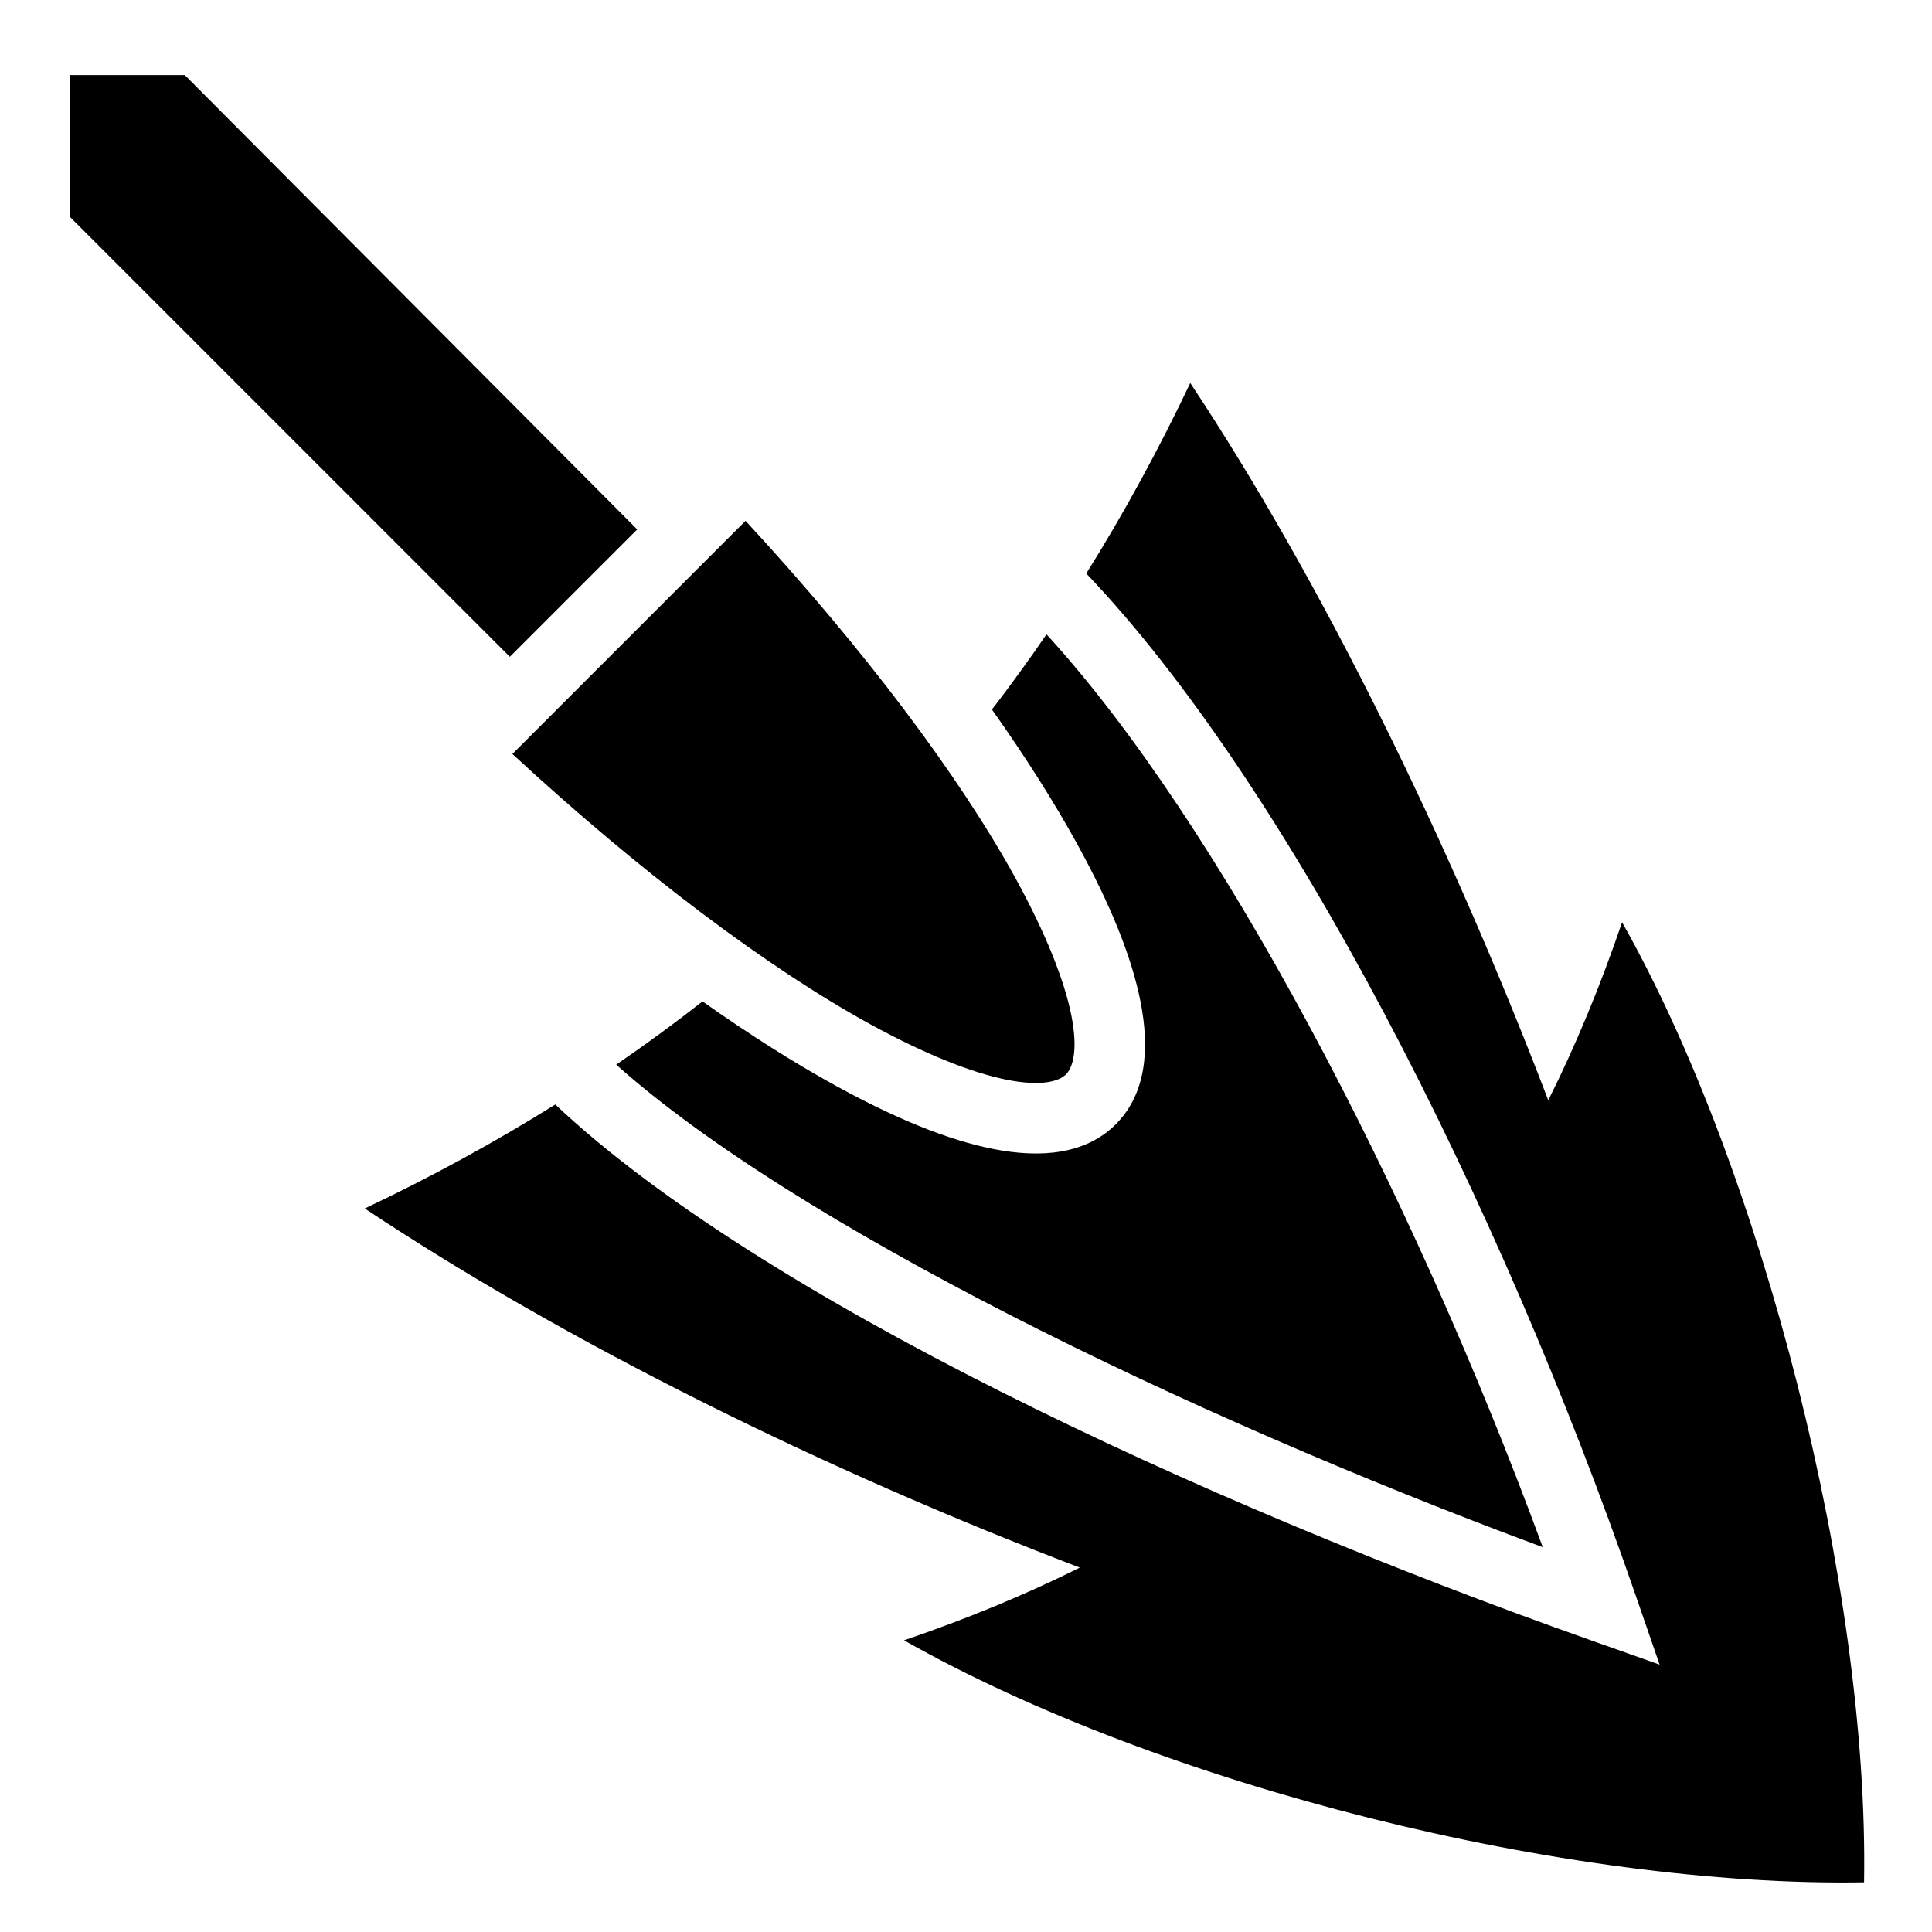
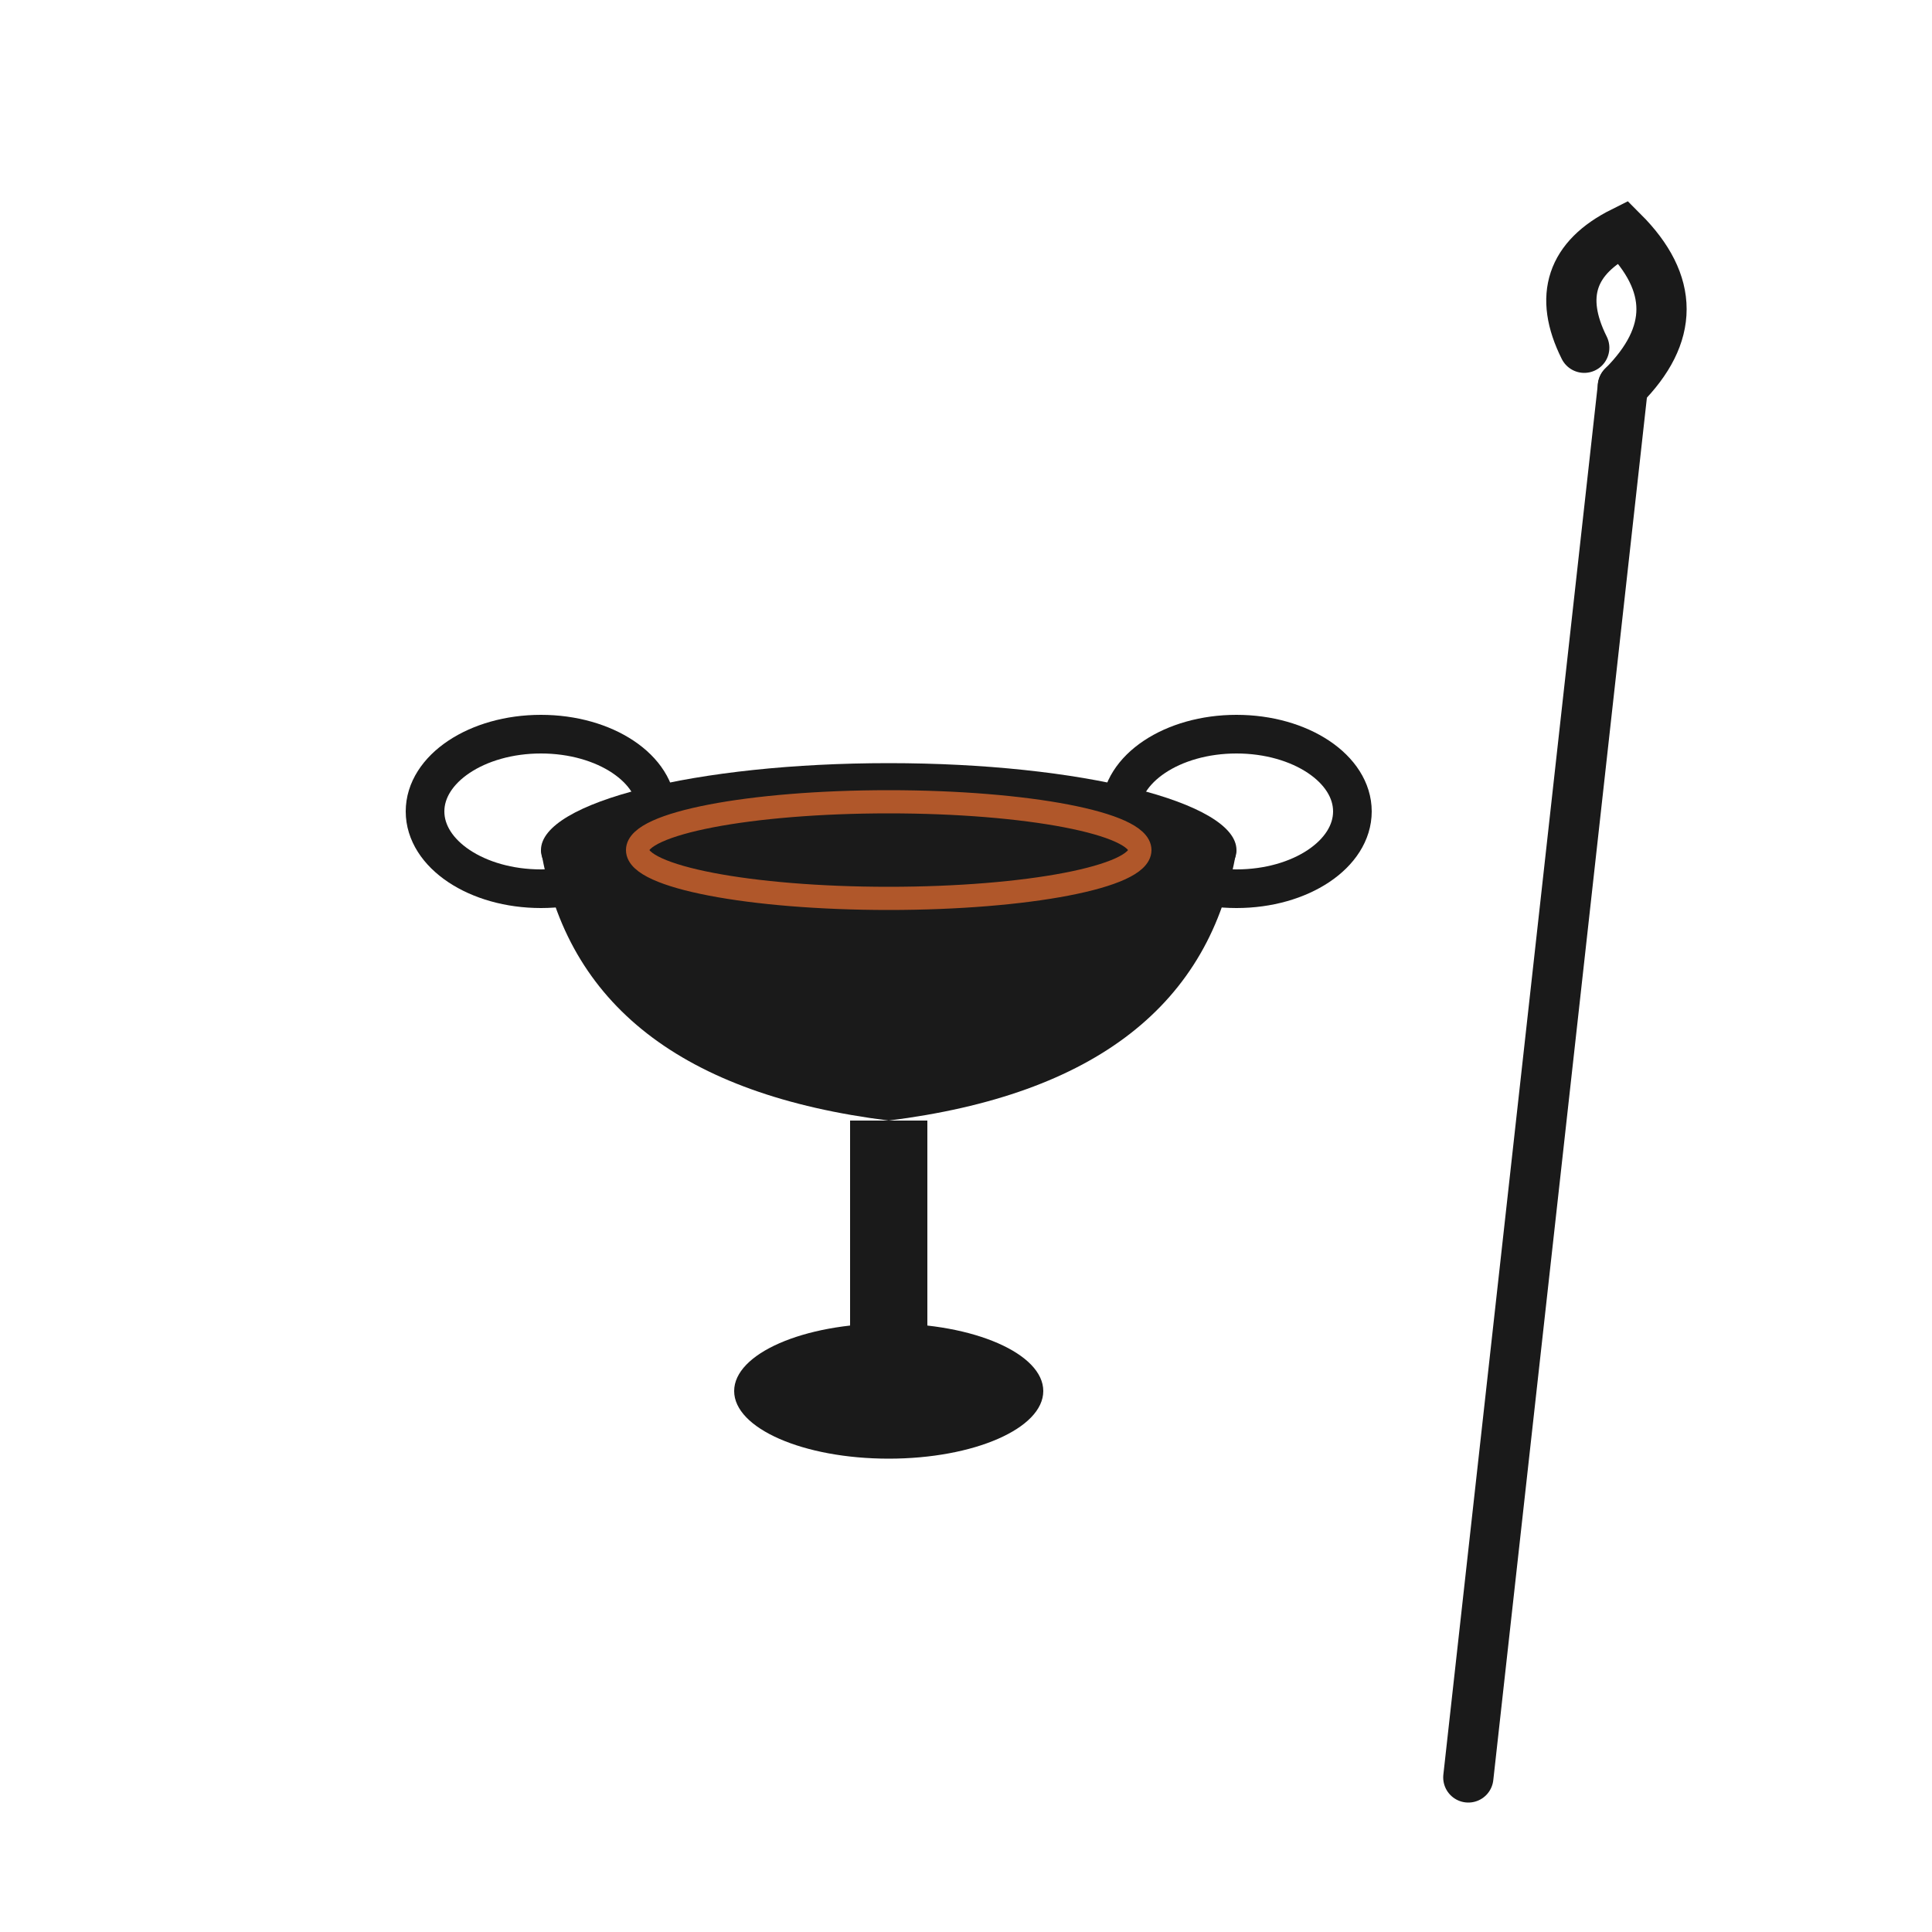
- <svg xmlns="http://www.w3.org/2000/svg" width="1em" height="1em" viewBox="0 0 512 512">
-   <path fill="currentColor" d="M18.506 19.895v37.56L135.11 174.06l33.755-33.757L48.97 19.895H18.507zm296.924 81.607c-8.398 17.695-17.58 34.514-27.555 50.48c53.052 55.6 109.094 165.155 145.602 270.827l6.332 18.327l-18.28-6.467c-104.687-37.034-220.62-91.264-274.374-141.967c-15.972 9.98-32.793 19.165-50.49 27.563c53.693 35.685 121.57 69.222 189.496 95.166c-14.437 7.188-29.938 13.59-46.58 19.27l.002.003c68.264 38.63 175.57 65.47 254.412 64.127c1.33-78.052-27.08-188.95-64.127-254.416c-5.76 16.87-12.257 32.57-19.56 47.166c-26.458-69.205-60.387-138.182-94.88-190.08zm-117.858 36.523L135.79 199.81c34.207 31.62 67.775 56.763 94.798 71.598c14.454 7.935 27.094 12.95 36.334 14.762s13.778.34 15.564-1.445s3.26-6.326 1.448-15.565s-6.83-21.88-14.764-36.334c-14.835-27.023-39.976-60.59-71.598-94.8zm79.762 30.08q-6.99 10.214-14.457 19.926c8.892 12.557 16.52 24.587 22.676 35.802c8.515 15.51 14.306 29.43 16.718 41.73c2.414 12.3 1.528 24.28-6.57 32.377c-8.096 8.096-20.076 8.982-32.376 6.57c-12.3-2.413-26.22-8.206-41.73-16.72c-11.1-6.094-23-13.632-35.414-22.405a448 448 0 0 1-22.877 16.76c47.263 42.21 149.664 92.317 245.545 127.873c-35.19-95.766-86.347-192.602-131.514-241.913z" />
+ <svg xmlns="http://www.w3.org/2000/svg" viewBox="0 0 100 100">
+   <ellipse cx="46" cy="44" rx="18" ry="4.5" fill="#1A1A1A" />
+   <path d="M28 44 Q30 56 46 58 Q62 56 64 44" fill="#1A1A1A" />
+   <ellipse cx="28" cy="42" rx="6" ry="4" fill="none" stroke="#1A1A1A" stroke-width="2" />
+   <ellipse cx="64" cy="42" rx="6" ry="4" fill="none" stroke="#1A1A1A" stroke-width="2" />
+   <ellipse cx="46" cy="44" rx="13" ry="2.5" stroke="#B0572A" stroke-width="1.2" fill="none" />
+   <rect x="44" y="58" width="4" height="12" fill="#1A1A1A" />
+   <ellipse cx="46" cy="72" rx="8" ry="3.5" fill="#1A1A1A" />
+   <line x1="76" y1="92" x2="84" y2="20" stroke="#1A1A1A" stroke-width="2.6" stroke-linecap="round" />
+   <path d="M84 20 Q88 16 84 12 Q80 14 82 18" stroke="#1A1A1A" stroke-width="2.6" fill="none" stroke-linecap="round" />
</svg>
